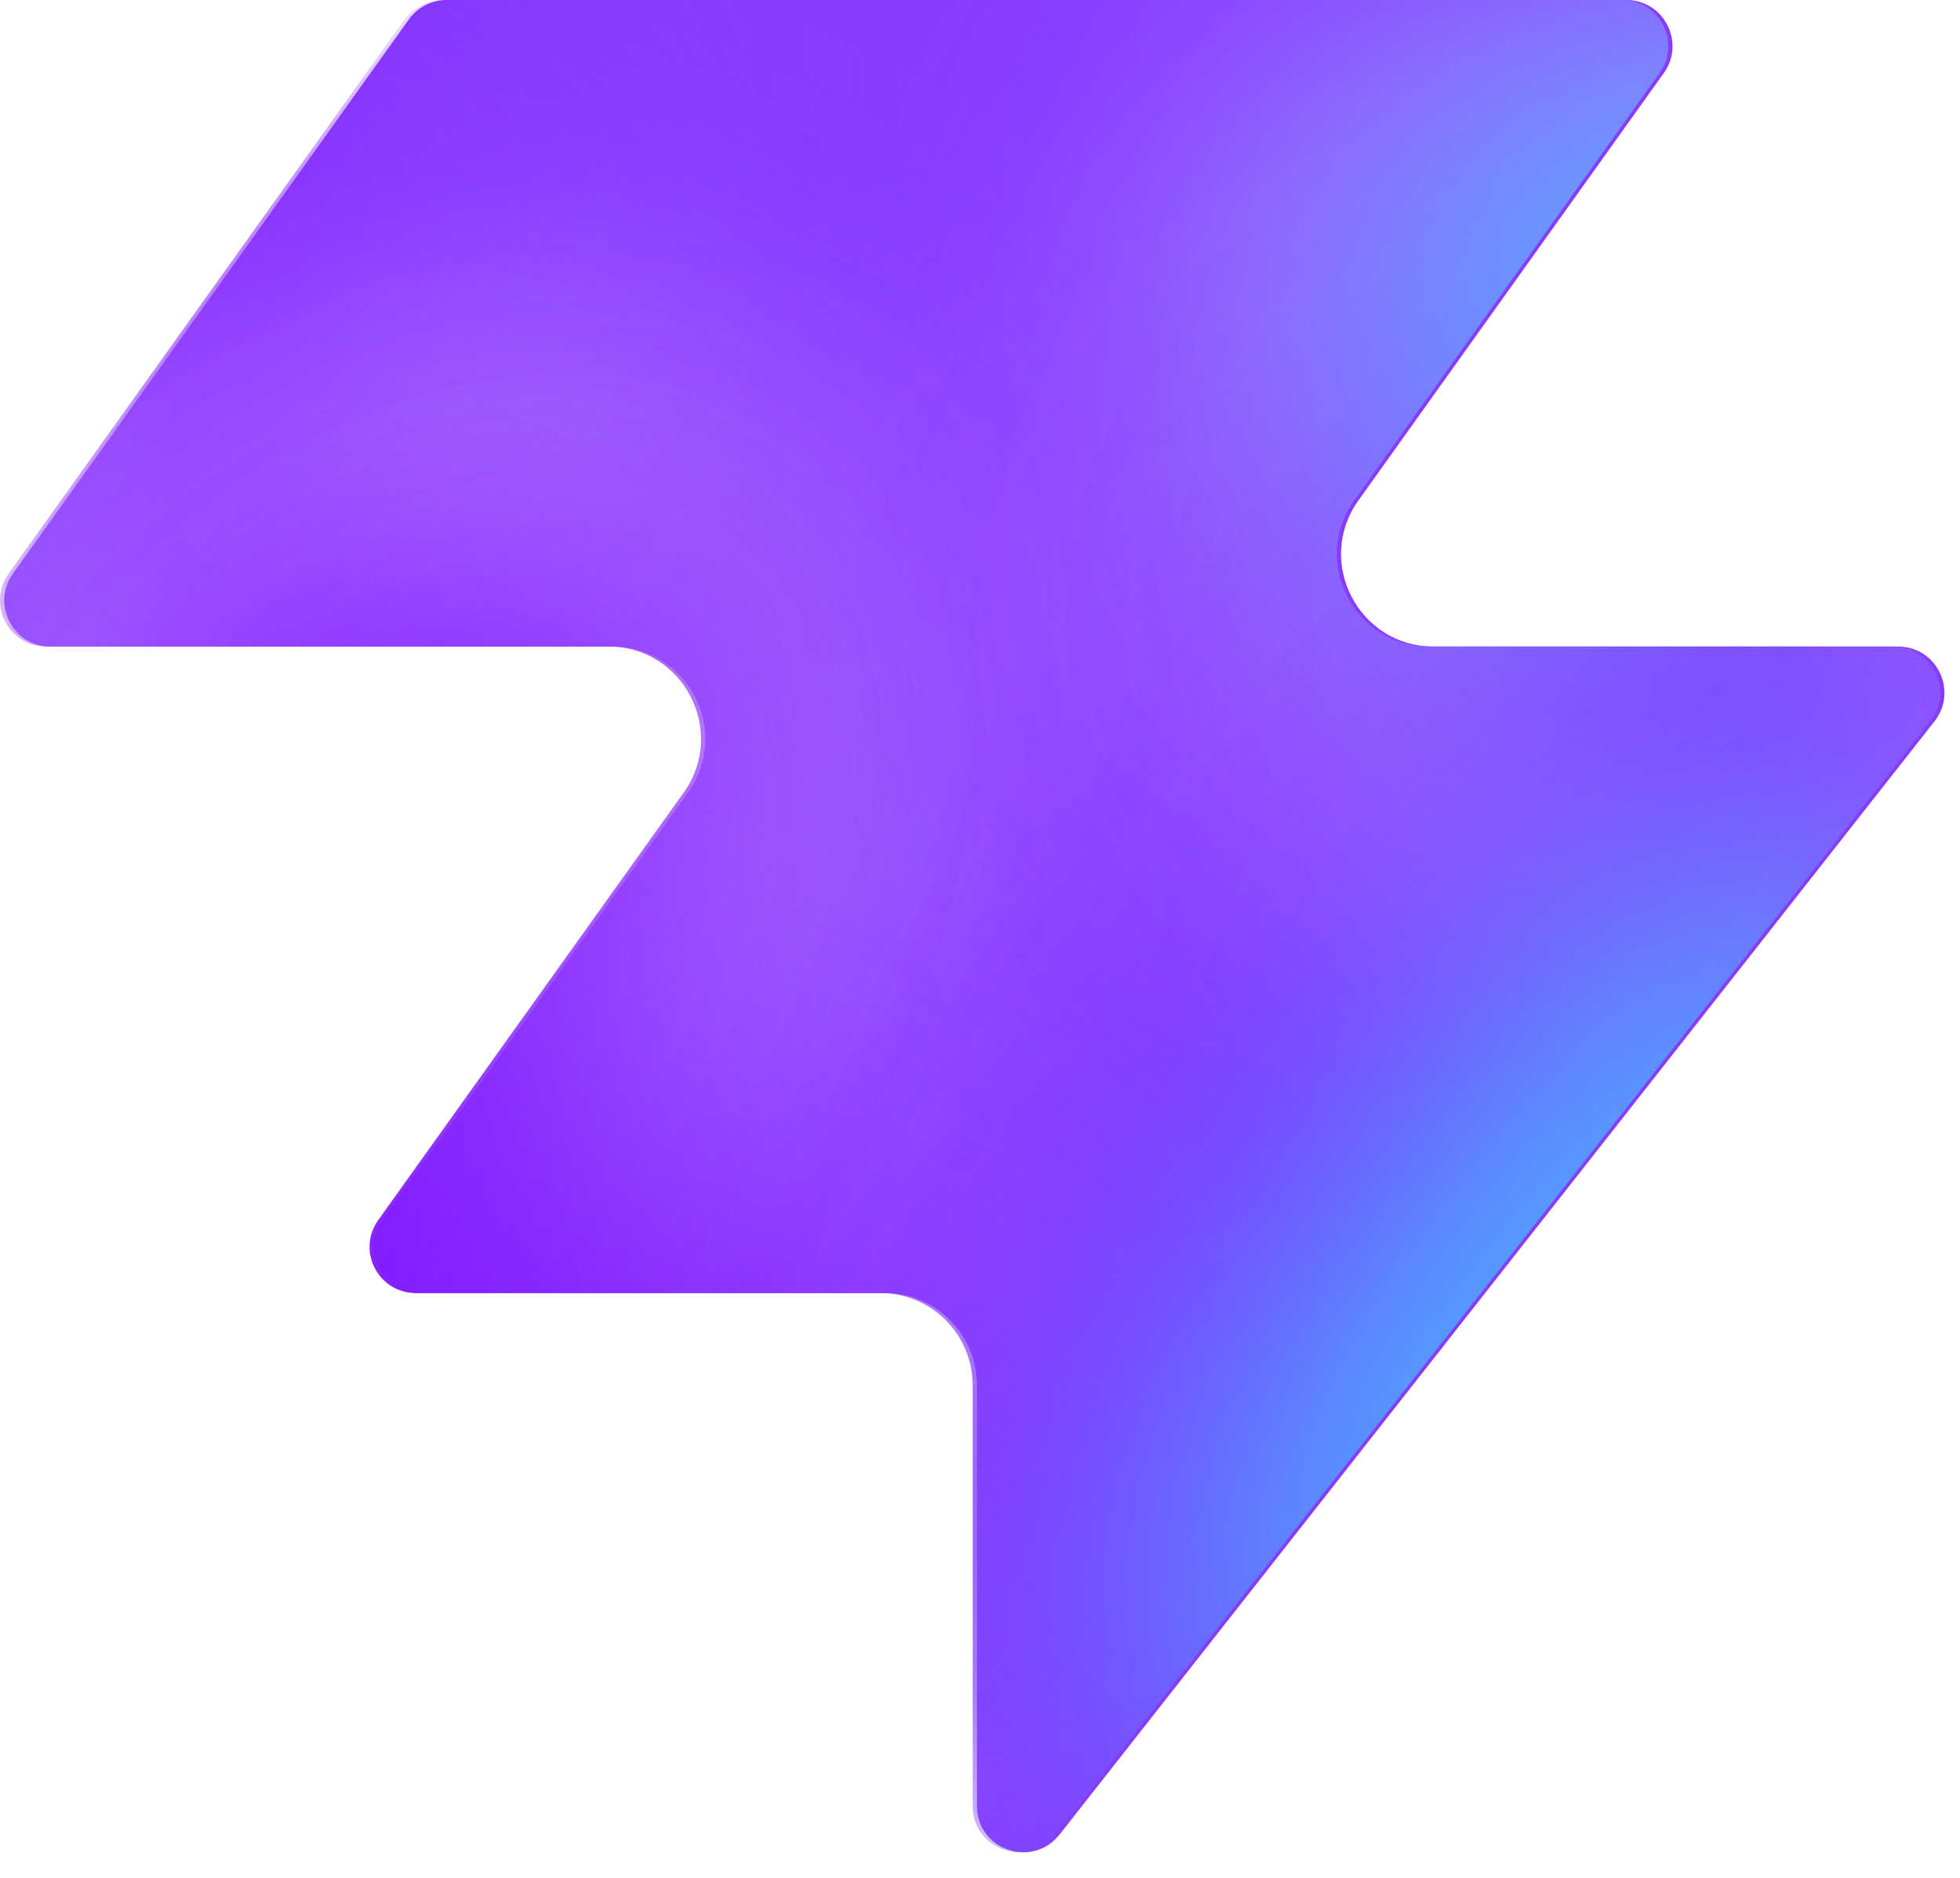
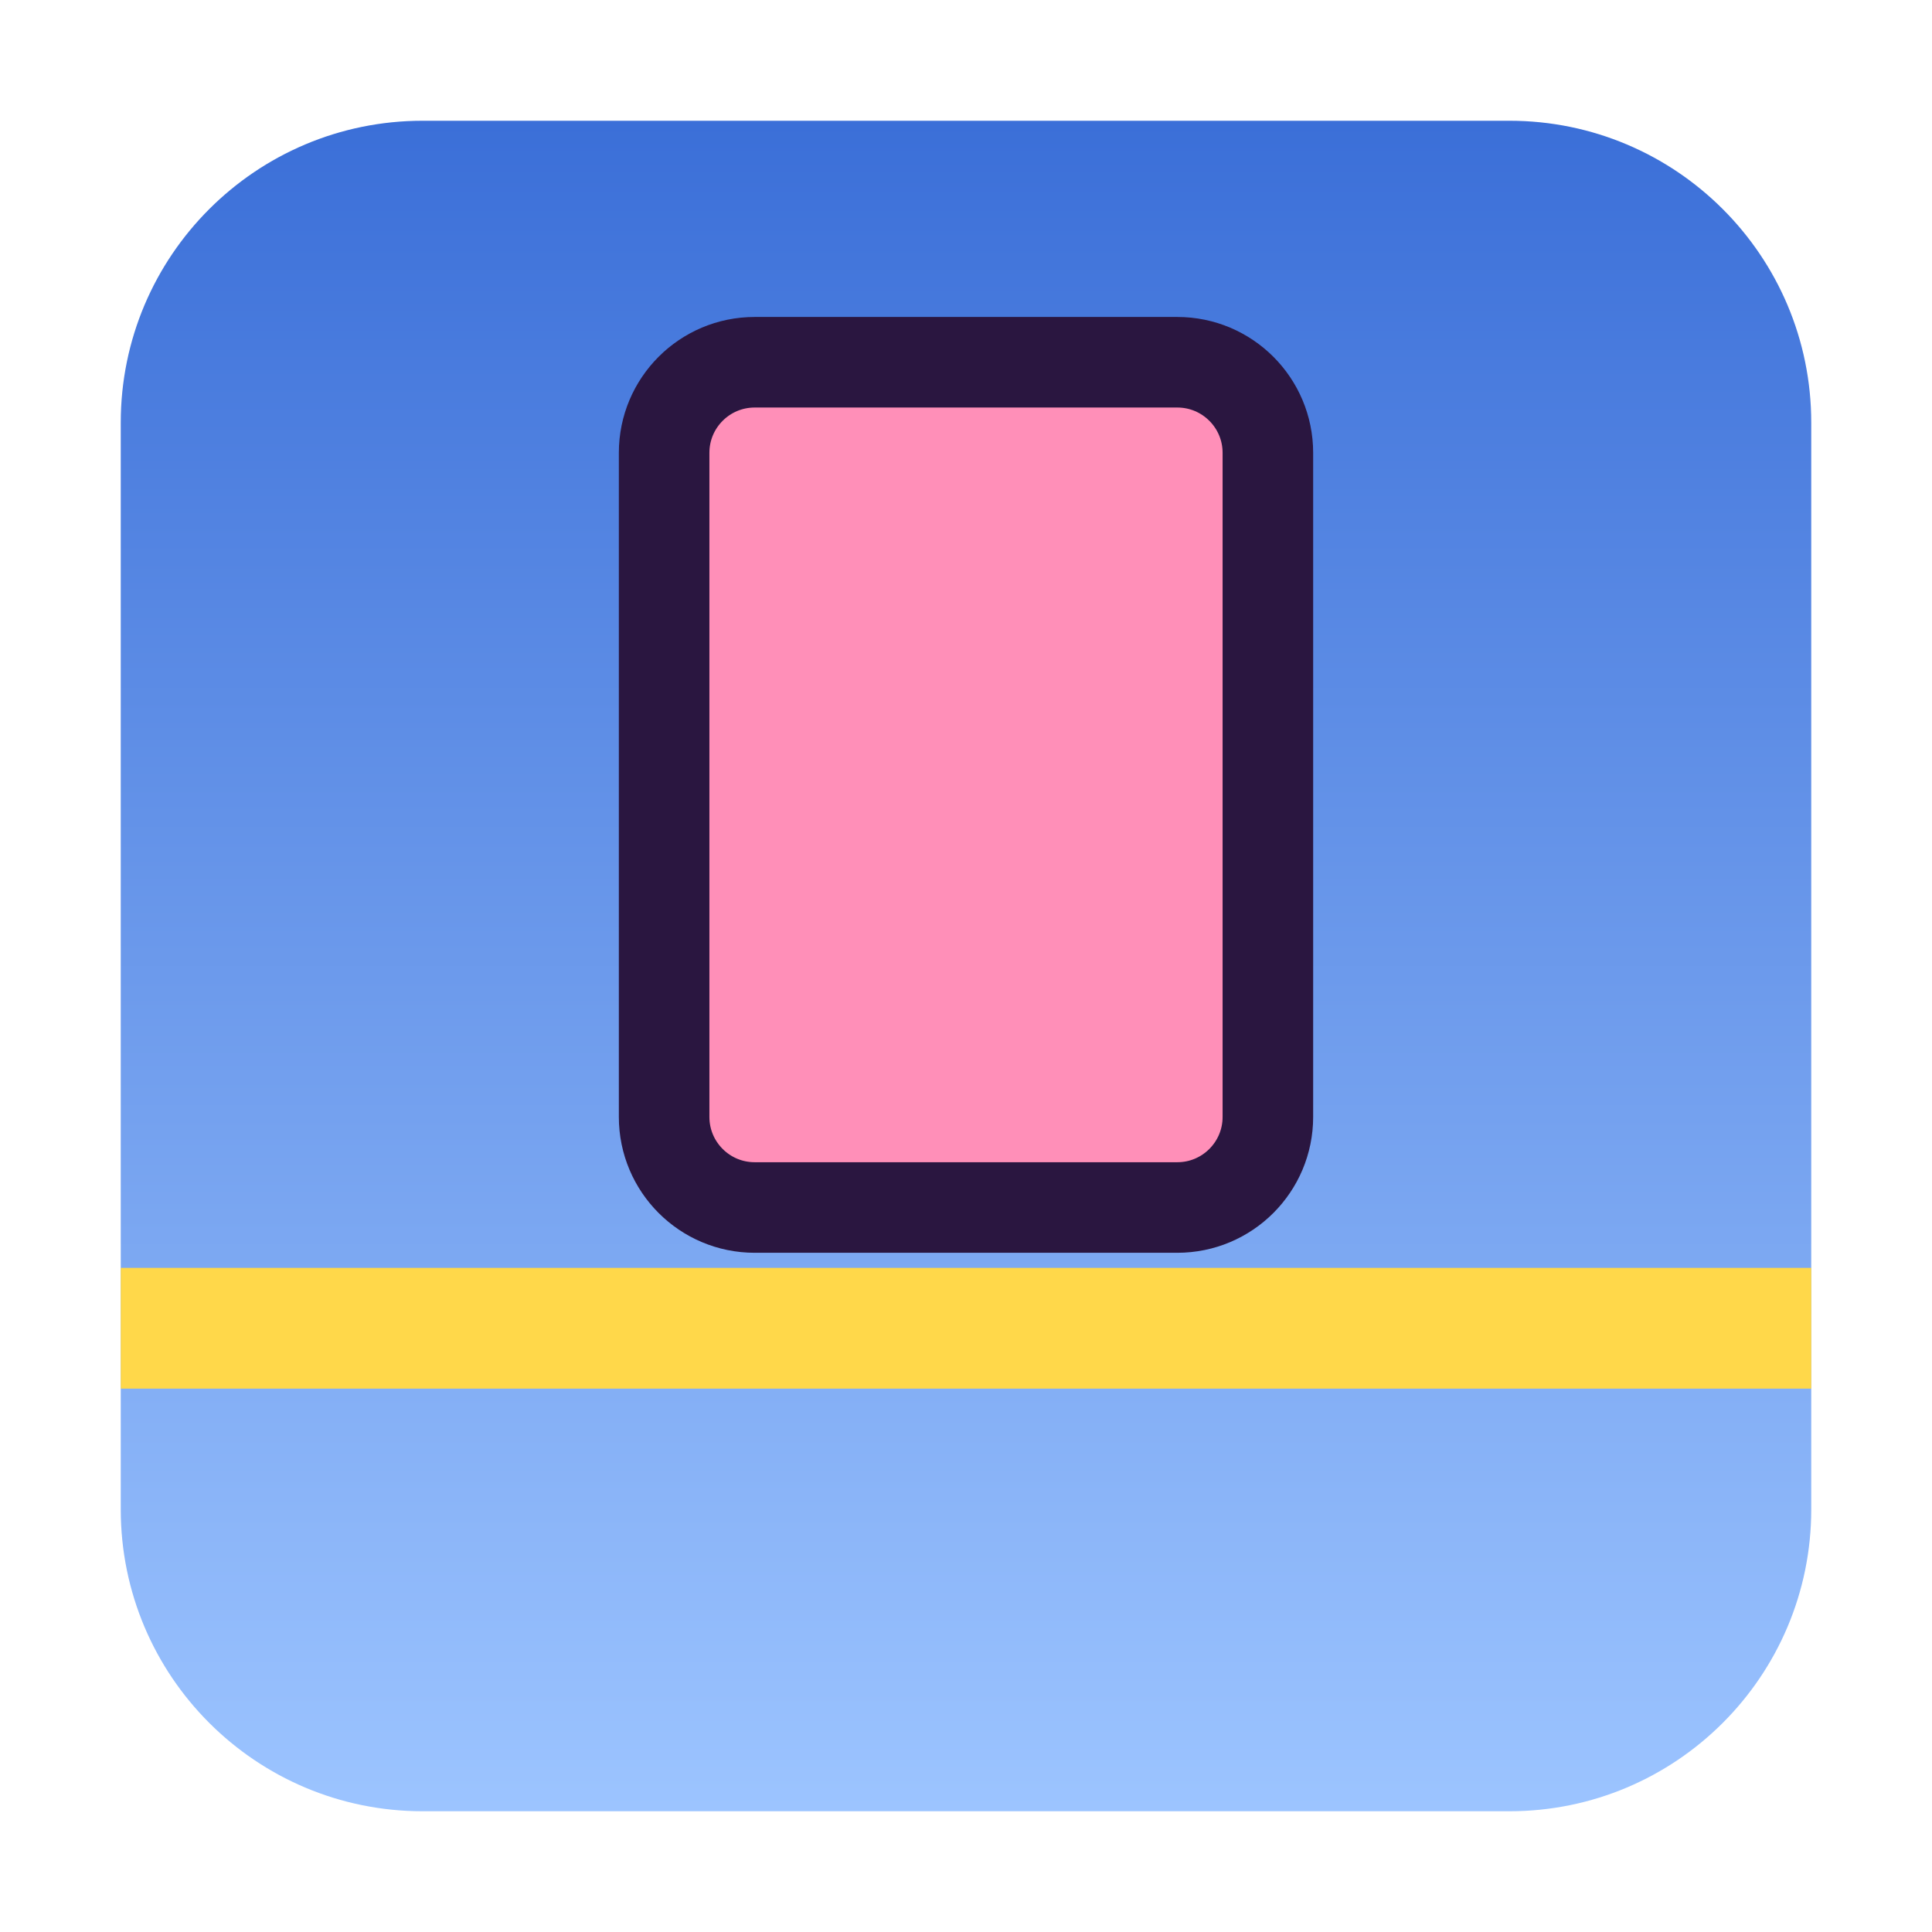
- <svg xmlns="http://www.w3.org/2000/svg" width="48" height="46" fill="none" viewBox="0 0 48 46">
-   <path fill="#863bff" d="M25.946 44.938c-.664.845-2.021.375-2.021-.698V33.937a2.26 2.26 0 0 0-2.262-2.262H10.287c-.92 0-1.456-1.04-.92-1.788l7.48-10.471c1.07-1.497 0-3.578-1.842-3.578H1.237c-.92 0-1.456-1.04-.92-1.788L10.013.474c.214-.297.556-.474.92-.474h28.894c.92 0 1.456 1.04.92 1.788l-7.48 10.471c-1.07 1.498 0 3.579 1.842 3.579h11.377c.943 0 1.473 1.088.89 1.83L25.947 44.94z" style="fill:#863bff;fill:color(display-p3 .525 .23 1);fill-opacity:1" />
-   <mask id="a" width="48" height="46" x="0" y="0" maskUnits="userSpaceOnUse" style="mask-type:alpha">
-     <path fill="#000" d="M25.842 44.938c-.664.844-2.021.375-2.021-.698V33.937a2.26 2.26 0 0 0-2.262-2.262H10.183c-.92 0-1.456-1.04-.92-1.788l7.48-10.471c1.07-1.498 0-3.579-1.842-3.579H1.133c-.92 0-1.456-1.04-.92-1.787L9.91.473c.214-.297.556-.474.92-.474h28.894c.92 0 1.456 1.04.92 1.788l-7.48 10.471c-1.07 1.498 0 3.578 1.842 3.578h11.377c.943 0 1.473 1.088.89 1.832L25.843 44.94z" style="fill:#000;fill-opacity:1" />
-   </mask>
-   <g mask="url(#a)">
-     <g filter="url(#b)">
-       <ellipse cx="5.508" cy="14.704" fill="#ede6ff" rx="5.508" ry="14.704" style="fill:#ede6ff;fill:color(display-p3 .927 .903 1);fill-opacity:1" transform="matrix(.00324 1 1 -.00324 -4.47 31.516)" />
-     </g>
-     <g filter="url(#c)">
-       <ellipse cx="10.399" cy="29.851" fill="#ede6ff" rx="10.399" ry="29.851" style="fill:#ede6ff;fill:color(display-p3 .927 .903 1);fill-opacity:1" transform="matrix(.00324 1 1 -.00324 -39.328 7.883)" />
-     </g>
-     <g filter="url(#d)">
-       <ellipse cx="5.508" cy="30.487" fill="#7e14ff" rx="5.508" ry="30.487" style="fill:#7e14ff;fill:color(display-p3 .492 .077 1);fill-opacity:1" transform="rotate(89.814 -25.913 -14.639)scale(1 -1)" />
-     </g>
-     <g filter="url(#e)">
-       <ellipse cx="5.508" cy="30.599" fill="#7e14ff" rx="5.508" ry="30.599" style="fill:#7e14ff;fill:color(display-p3 .492 .077 1);fill-opacity:1" transform="rotate(89.814 -32.644 -3.334)scale(1 -1)" />
-     </g>
-     <g filter="url(#f)">
-       <ellipse cx="5.508" cy="30.599" fill="#7e14ff" rx="5.508" ry="30.599" style="fill:#7e14ff;fill:color(display-p3 .492 .077 1);fill-opacity:1" transform="matrix(.00324 1 1 -.00324 -34.34 30.47)" />
-     </g>
-     <g filter="url(#g)">
-       <ellipse cx="14.072" cy="22.078" fill="#ede6ff" rx="14.072" ry="22.078" style="fill:#ede6ff;fill:color(display-p3 .927 .903 1);fill-opacity:1" transform="rotate(93.35 24.506 48.493)scale(-1 1)" />
-     </g>
-     <g filter="url(#h)">
-       <ellipse cx="3.47" cy="21.501" fill="#7e14ff" rx="3.47" ry="21.501" style="fill:#7e14ff;fill:color(display-p3 .492 .077 1);fill-opacity:1" transform="rotate(89.009 28.708 47.59)scale(-1 1)" />
-     </g>
-     <g filter="url(#i)">
-       <ellipse cx="3.47" cy="21.501" fill="#7e14ff" rx="3.47" ry="21.501" style="fill:#7e14ff;fill:color(display-p3 .492 .077 1);fill-opacity:1" transform="rotate(89.009 28.708 47.59)scale(-1 1)" />
-     </g>
-     <g filter="url(#j)">
-       <ellipse cx=".387" cy="8.972" fill="#7e14ff" rx="4.407" ry="29.108" style="fill:#7e14ff;fill:color(display-p3 .492 .077 1);fill-opacity:1" transform="rotate(39.51 .387 8.972)" />
-     </g>
-     <g filter="url(#k)">
-       <ellipse cx="47.523" cy="-6.092" fill="#7e14ff" rx="4.407" ry="29.108" style="fill:#7e14ff;fill:color(display-p3 .492 .077 1);fill-opacity:1" transform="rotate(37.892 47.523 -6.092)" />
-     </g>
-     <g filter="url(#l)">
-       <ellipse cx="41.412" cy="6.333" fill="#47bfff" rx="5.971" ry="9.665" style="fill:#47bfff;fill:color(display-p3 .28 .748 1);fill-opacity:1" transform="rotate(37.892 41.412 6.333)" />
-     </g>
-     <g filter="url(#m)">
-       <ellipse cx="-1.879" cy="38.332" fill="#7e14ff" rx="4.407" ry="29.108" style="fill:#7e14ff;fill:color(display-p3 .492 .077 1);fill-opacity:1" transform="rotate(37.892 -1.88 38.332)" />
-     </g>
-     <g filter="url(#n)">
-       <ellipse cx="-1.879" cy="38.332" fill="#7e14ff" rx="4.407" ry="29.108" style="fill:#7e14ff;fill:color(display-p3 .492 .077 1);fill-opacity:1" transform="rotate(37.892 -1.88 38.332)" />
-     </g>
-     <g filter="url(#o)">
-       <ellipse cx="35.651" cy="29.907" fill="#7e14ff" rx="4.407" ry="29.108" style="fill:#7e14ff;fill:color(display-p3 .492 .077 1);fill-opacity:1" transform="rotate(37.892 35.651 29.907)" />
-     </g>
-     <g filter="url(#p)">
-       <ellipse cx="38.418" cy="32.4" fill="#47bfff" rx="5.971" ry="15.297" style="fill:#47bfff;fill:color(display-p3 .28 .748 1);fill-opacity:1" transform="rotate(37.892 38.418 32.4)" />
-     </g>
-   </g>
+ <svg xmlns="http://www.w3.org/2000/svg" viewBox="0 0 32 32">
  <defs>
-     <filter id="b" width="60.045" height="41.654" x="-19.77" y="16.149" color-interpolation-filters="sRGB" filterUnits="userSpaceOnUse">
-       <feFlood flood-opacity="0" result="BackgroundImageFix" />
-       <feBlend in="SourceGraphic" in2="BackgroundImageFix" result="shape" />
-       <feGaussianBlur result="effect1_foregroundBlur_2002_17158" stdDeviation="7.659" />
-     </filter>
-     <filter id="c" width="90.34" height="51.437" x="-54.613" y="-7.533" color-interpolation-filters="sRGB" filterUnits="userSpaceOnUse">
-       <feFlood flood-opacity="0" result="BackgroundImageFix" />
-       <feBlend in="SourceGraphic" in2="BackgroundImageFix" result="shape" />
-       <feGaussianBlur result="effect1_foregroundBlur_2002_17158" stdDeviation="7.659" />
-     </filter>
-     <filter id="d" width="79.355" height="29.4" x="-49.64" y="2.03" color-interpolation-filters="sRGB" filterUnits="userSpaceOnUse">
-       <feFlood flood-opacity="0" result="BackgroundImageFix" />
-       <feBlend in="SourceGraphic" in2="BackgroundImageFix" result="shape" />
-       <feGaussianBlur result="effect1_foregroundBlur_2002_17158" stdDeviation="4.596" />
-     </filter>
-     <filter id="e" width="79.579" height="29.4" x="-45.045" y="20.029" color-interpolation-filters="sRGB" filterUnits="userSpaceOnUse">
-       <feFlood flood-opacity="0" result="BackgroundImageFix" />
-       <feBlend in="SourceGraphic" in2="BackgroundImageFix" result="shape" />
-       <feGaussianBlur result="effect1_foregroundBlur_2002_17158" stdDeviation="4.596" />
-     </filter>
-     <filter id="f" width="79.579" height="29.4" x="-43.513" y="21.178" color-interpolation-filters="sRGB" filterUnits="userSpaceOnUse">
-       <feFlood flood-opacity="0" result="BackgroundImageFix" />
-       <feBlend in="SourceGraphic" in2="BackgroundImageFix" result="shape" />
-       <feGaussianBlur result="effect1_foregroundBlur_2002_17158" stdDeviation="4.596" />
-     </filter>
-     <filter id="g" width="74.749" height="58.852" x="15.756" y="-17.901" color-interpolation-filters="sRGB" filterUnits="userSpaceOnUse">
-       <feFlood flood-opacity="0" result="BackgroundImageFix" />
-       <feBlend in="SourceGraphic" in2="BackgroundImageFix" result="shape" />
-       <feGaussianBlur result="effect1_foregroundBlur_2002_17158" stdDeviation="7.659" />
-     </filter>
-     <filter id="h" width="61.377" height="25.362" x="23.548" y="2.284" color-interpolation-filters="sRGB" filterUnits="userSpaceOnUse">
-       <feFlood flood-opacity="0" result="BackgroundImageFix" />
-       <feBlend in="SourceGraphic" in2="BackgroundImageFix" result="shape" />
-       <feGaussianBlur result="effect1_foregroundBlur_2002_17158" stdDeviation="4.596" />
-     </filter>
-     <filter id="i" width="61.377" height="25.362" x="23.548" y="2.284" color-interpolation-filters="sRGB" filterUnits="userSpaceOnUse">
-       <feFlood flood-opacity="0" result="BackgroundImageFix" />
-       <feBlend in="SourceGraphic" in2="BackgroundImageFix" result="shape" />
-       <feGaussianBlur result="effect1_foregroundBlur_2002_17158" stdDeviation="4.596" />
-     </filter>
-     <filter id="j" width="56.045" height="63.649" x="-27.636" y="-22.853" color-interpolation-filters="sRGB" filterUnits="userSpaceOnUse">
-       <feFlood flood-opacity="0" result="BackgroundImageFix" />
-       <feBlend in="SourceGraphic" in2="BackgroundImageFix" result="shape" />
-       <feGaussianBlur result="effect1_foregroundBlur_2002_17158" stdDeviation="4.596" />
-     </filter>
-     <filter id="k" width="54.814" height="64.646" x="20.116" y="-38.415" color-interpolation-filters="sRGB" filterUnits="userSpaceOnUse">
-       <feFlood flood-opacity="0" result="BackgroundImageFix" />
-       <feBlend in="SourceGraphic" in2="BackgroundImageFix" result="shape" />
-       <feGaussianBlur result="effect1_foregroundBlur_2002_17158" stdDeviation="4.596" />
-     </filter>
-     <filter id="l" width="33.541" height="35.313" x="24.641" y="-11.323" color-interpolation-filters="sRGB" filterUnits="userSpaceOnUse">
-       <feFlood flood-opacity="0" result="BackgroundImageFix" />
-       <feBlend in="SourceGraphic" in2="BackgroundImageFix" result="shape" />
-       <feGaussianBlur result="effect1_foregroundBlur_2002_17158" stdDeviation="4.596" />
-     </filter>
-     <filter id="m" width="54.814" height="64.646" x="-29.286" y="6.009" color-interpolation-filters="sRGB" filterUnits="userSpaceOnUse">
-       <feFlood flood-opacity="0" result="BackgroundImageFix" />
-       <feBlend in="SourceGraphic" in2="BackgroundImageFix" result="shape" />
-       <feGaussianBlur result="effect1_foregroundBlur_2002_17158" stdDeviation="4.596" />
-     </filter>
-     <filter id="n" width="54.814" height="64.646" x="-29.286" y="6.009" color-interpolation-filters="sRGB" filterUnits="userSpaceOnUse">
-       <feFlood flood-opacity="0" result="BackgroundImageFix" />
-       <feBlend in="SourceGraphic" in2="BackgroundImageFix" result="shape" />
-       <feGaussianBlur result="effect1_foregroundBlur_2002_17158" stdDeviation="4.596" />
-     </filter>
-     <filter id="o" width="54.814" height="64.646" x="8.244" y="-2.416" color-interpolation-filters="sRGB" filterUnits="userSpaceOnUse">
-       <feFlood flood-opacity="0" result="BackgroundImageFix" />
-       <feBlend in="SourceGraphic" in2="BackgroundImageFix" result="shape" />
-       <feGaussianBlur result="effect1_foregroundBlur_2002_17158" stdDeviation="4.596" />
-     </filter>
-     <filter id="p" width="39.409" height="43.623" x="18.713" y="10.588" color-interpolation-filters="sRGB" filterUnits="userSpaceOnUse">
-       <feFlood flood-opacity="0" result="BackgroundImageFix" />
-       <feBlend in="SourceGraphic" in2="BackgroundImageFix" result="shape" />
-       <feGaussianBlur result="effect1_foregroundBlur_2002_17158" stdDeviation="4.596" />
-     </filter>
+     <linearGradient id="sky" x1="0" y1="0" x2="0" y2="1">
+       <stop offset="0" stop-color="#3b6fd8" />
+       <stop offset="1" stop-color="#9cc4ff" />
+     </linearGradient>
  </defs>
+   <rect x="2" y="2" width="28" height="28" rx="5" fill="url(#sky)" />
+   <rect x="11" y="6" width="10" height="14" rx="1.5" fill="#ff8fb8" stroke="#2a1640" stroke-width="1.5" />
+   <path d="M2 22h28" stroke="#ffd84a" stroke-width="2" />
</svg>
